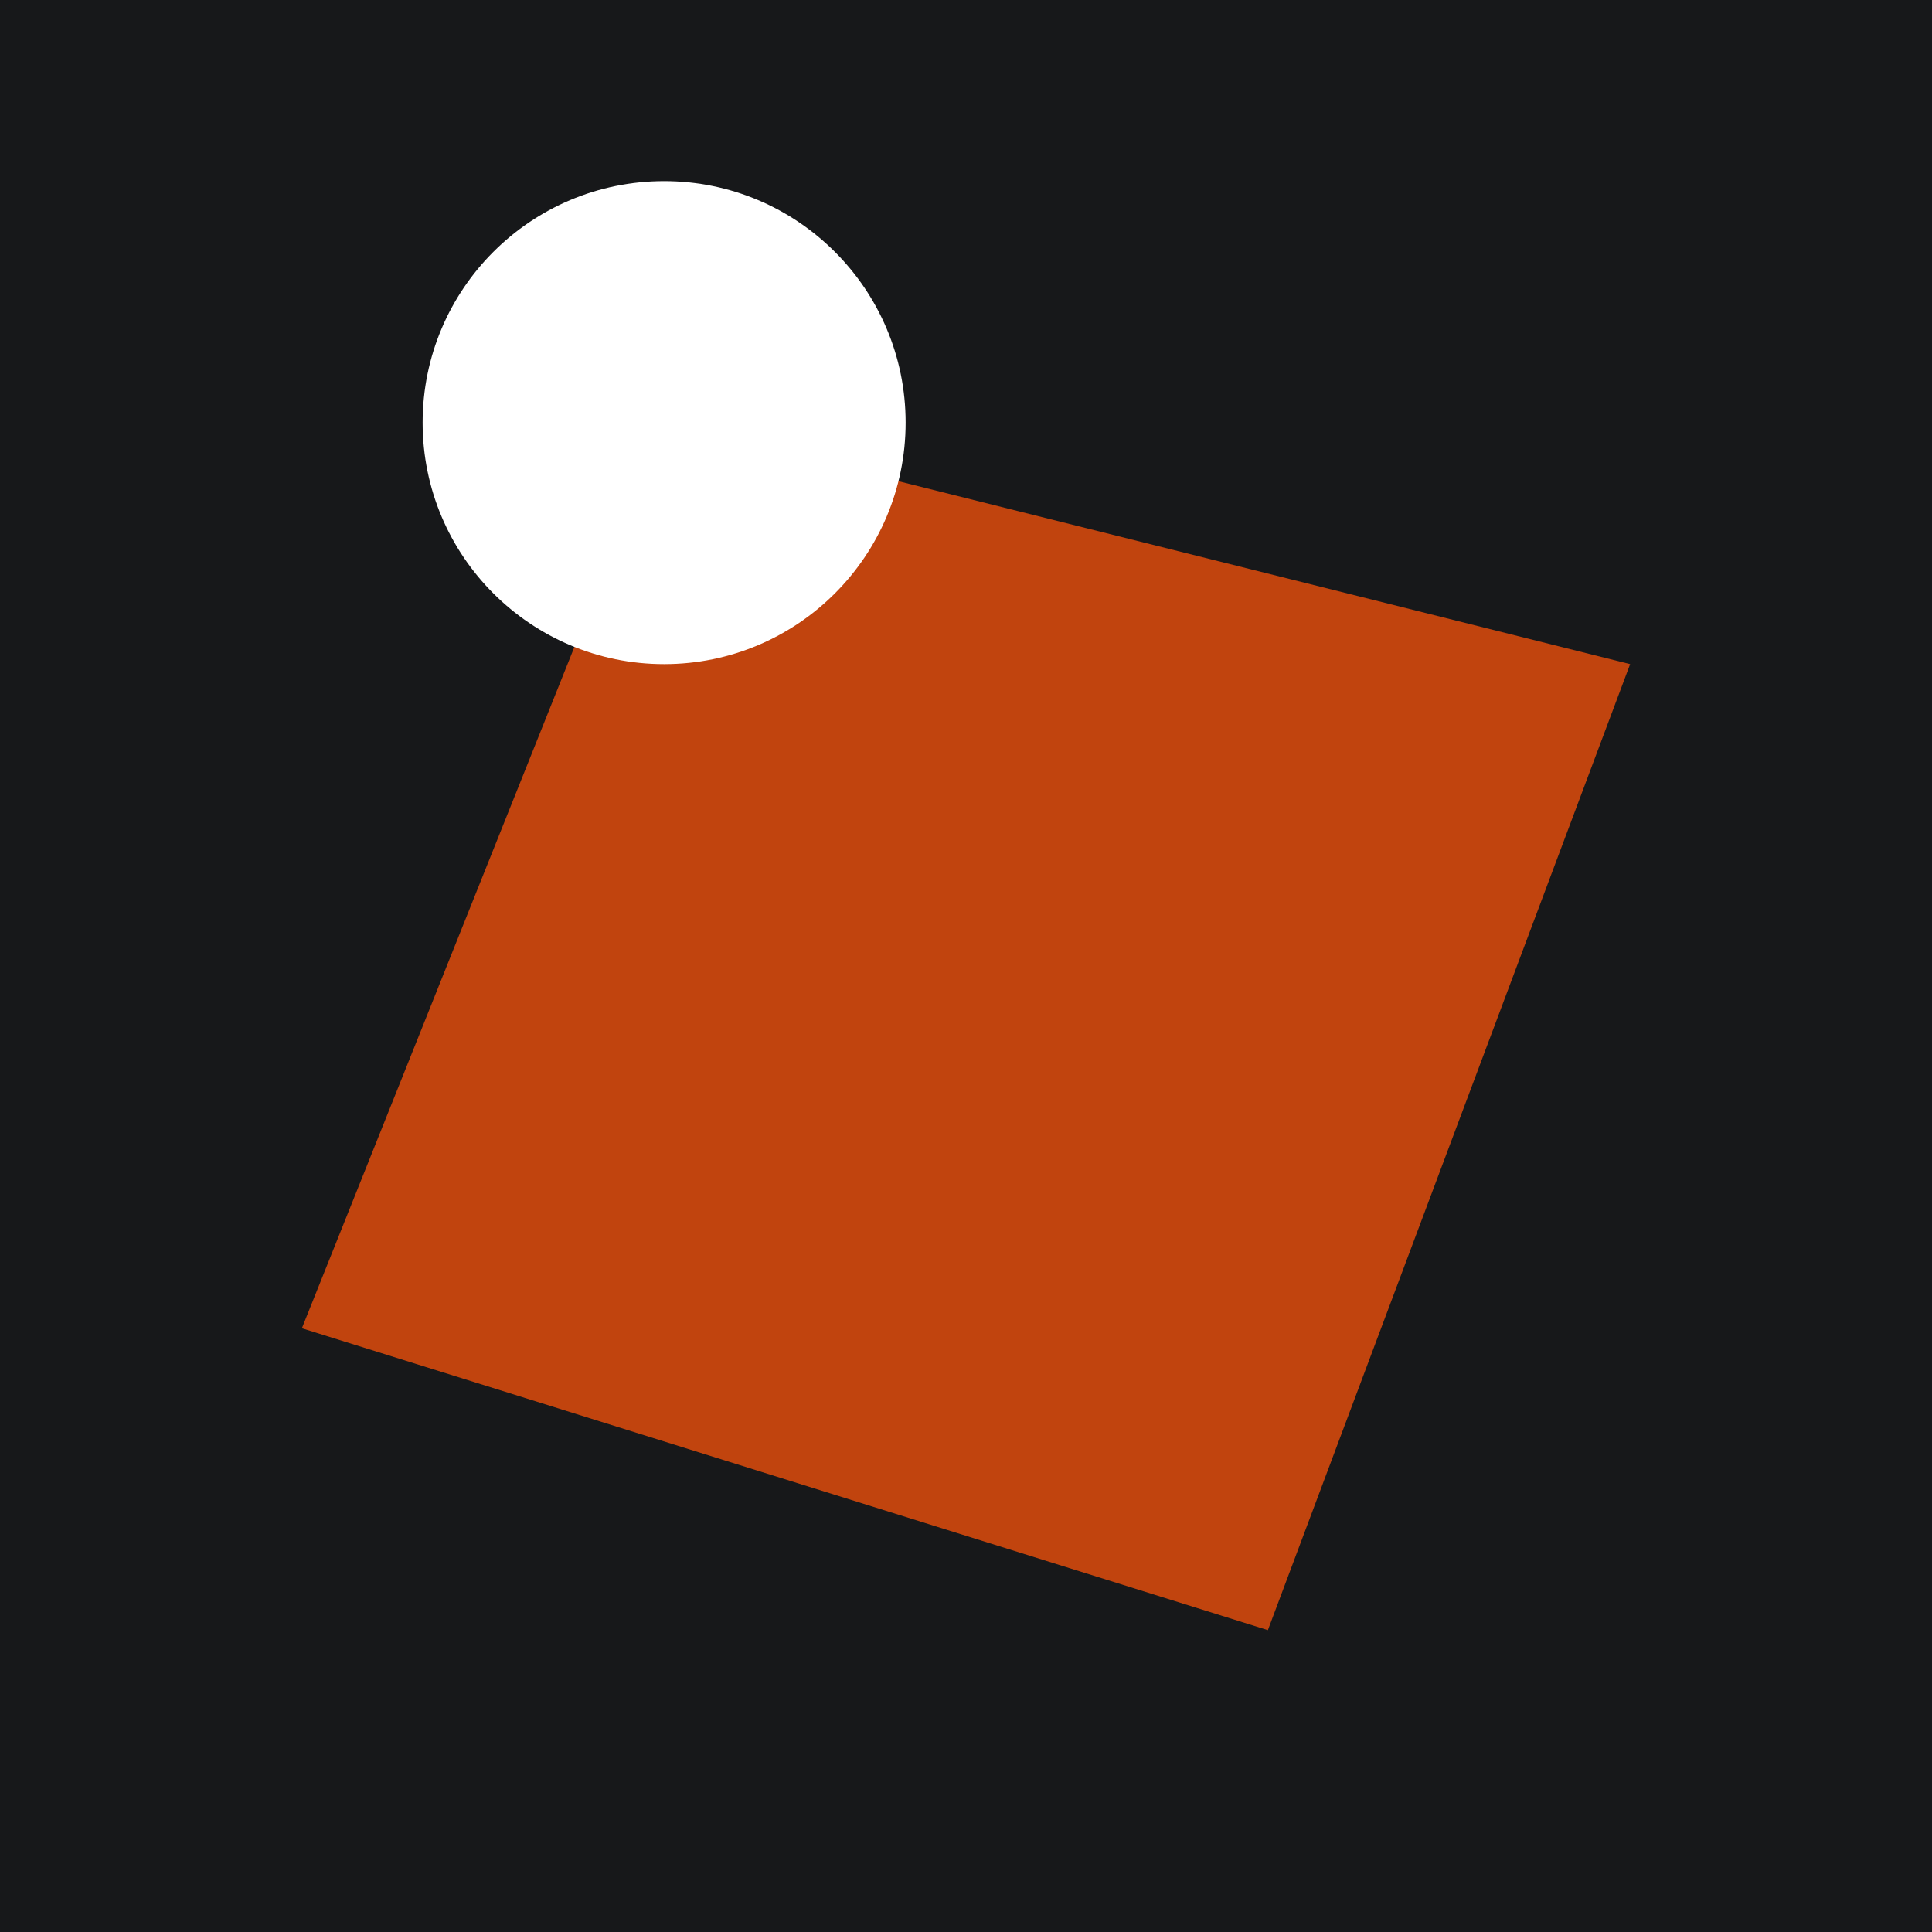
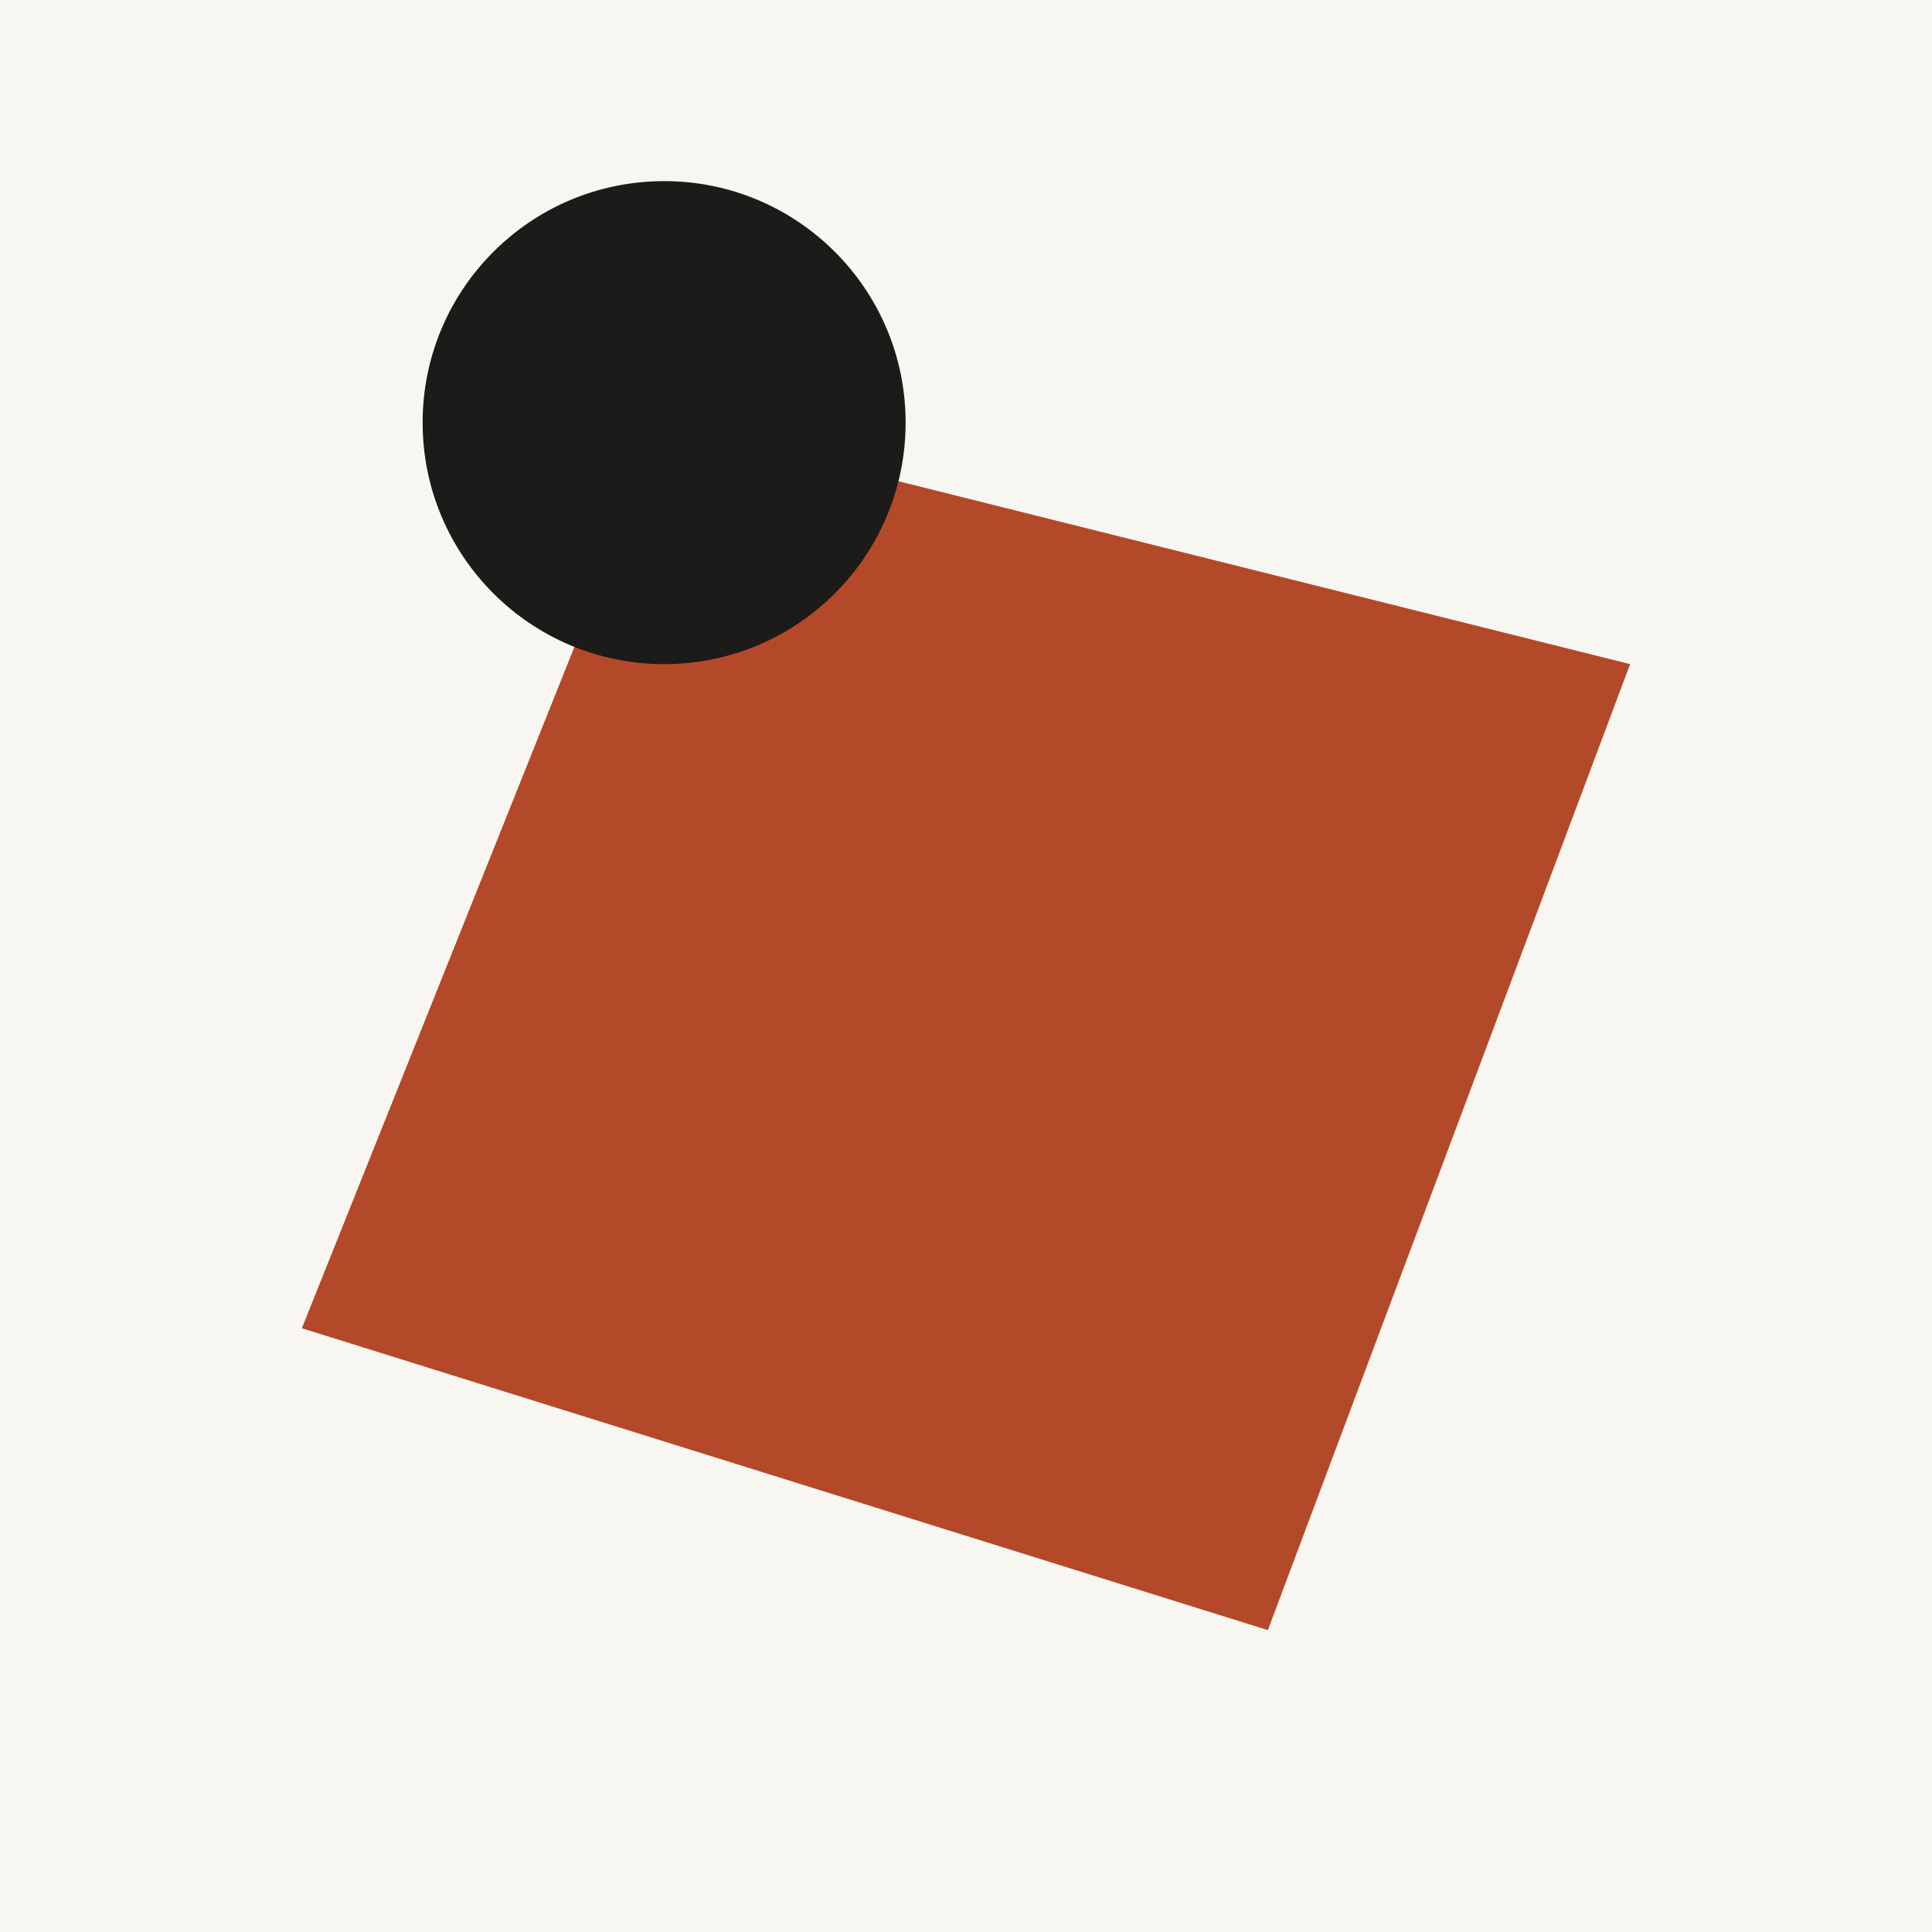
<svg xmlns="http://www.w3.org/2000/svg" viewBox="0 0 32 32">
-   <rect width="32" height="32" fill="#17181A" />
-   <path d="M5 22 L11 7 L27 11 L21 27 Z" fill="#C1440E" />
-   <circle cx="11" cy="7" r="4" fill="#FFFFFF" />
+   <rect width="32" height="32" fill="#F8F6F1" />
+   <path d="M5 22 L11 7 L27 11 L21 27 Z" fill="#B4492A" />
+   <circle cx="11" cy="7" r="4" fill="#1C1B19" />
</svg>
